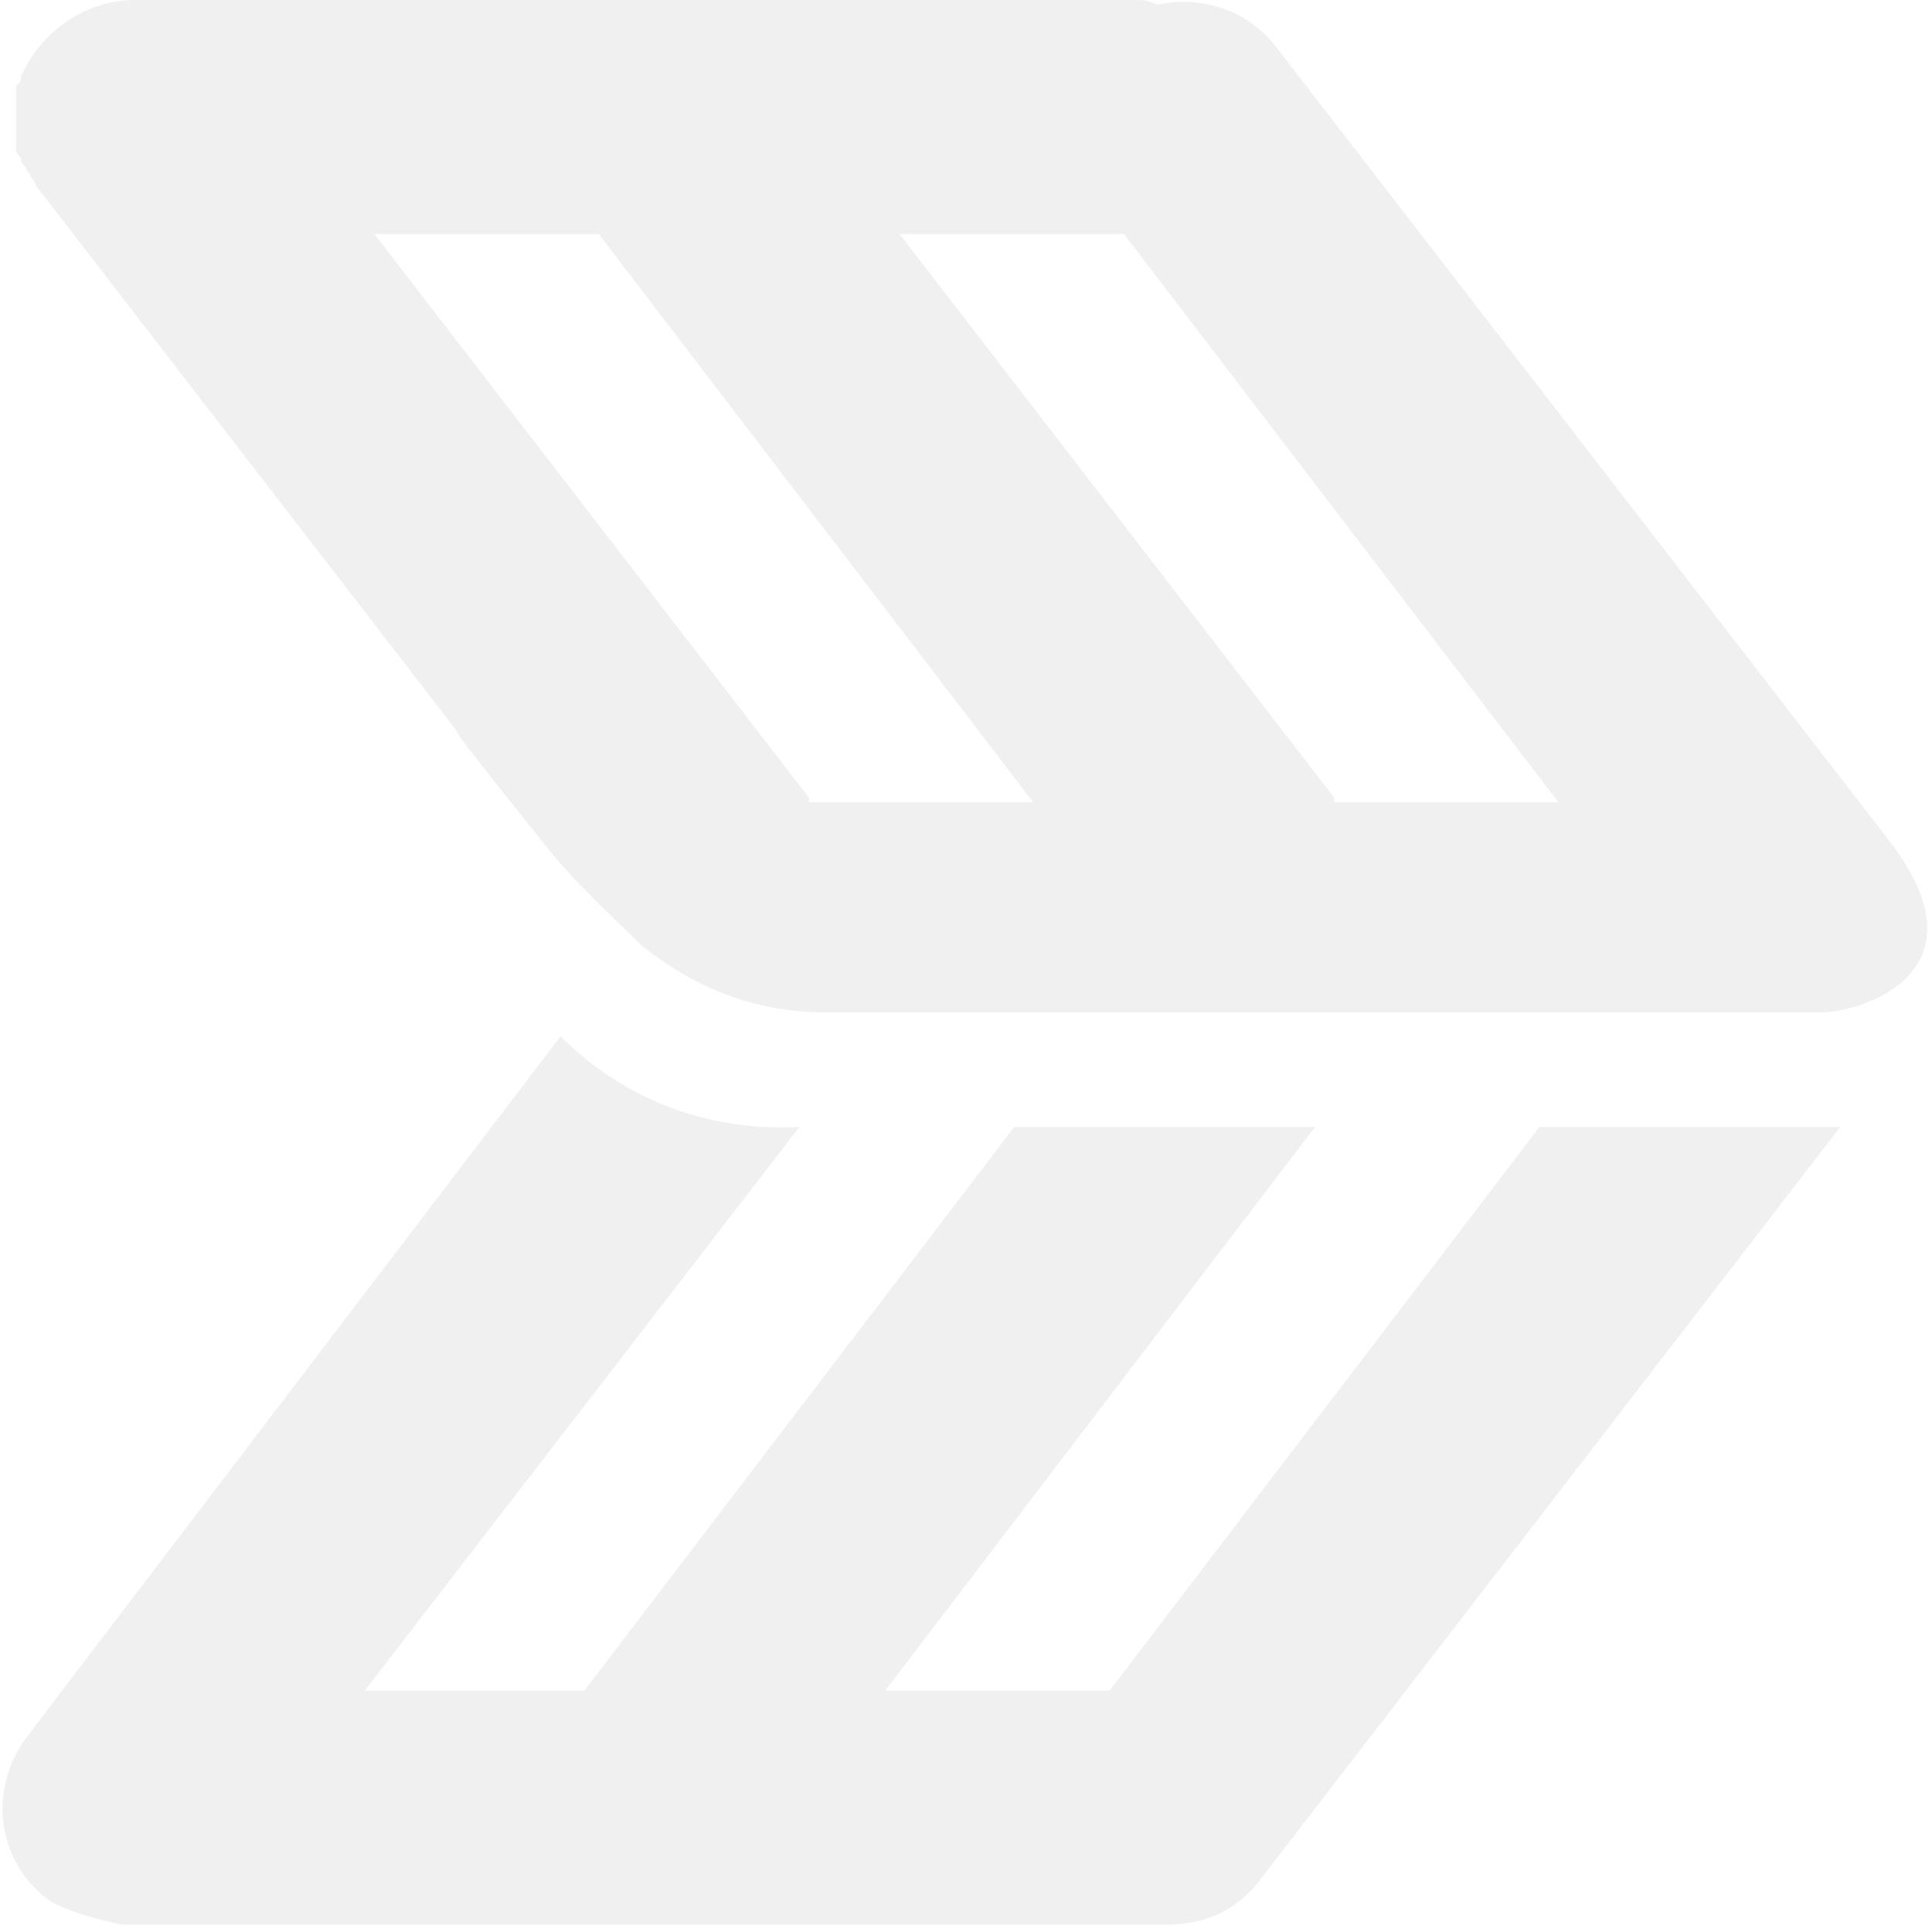
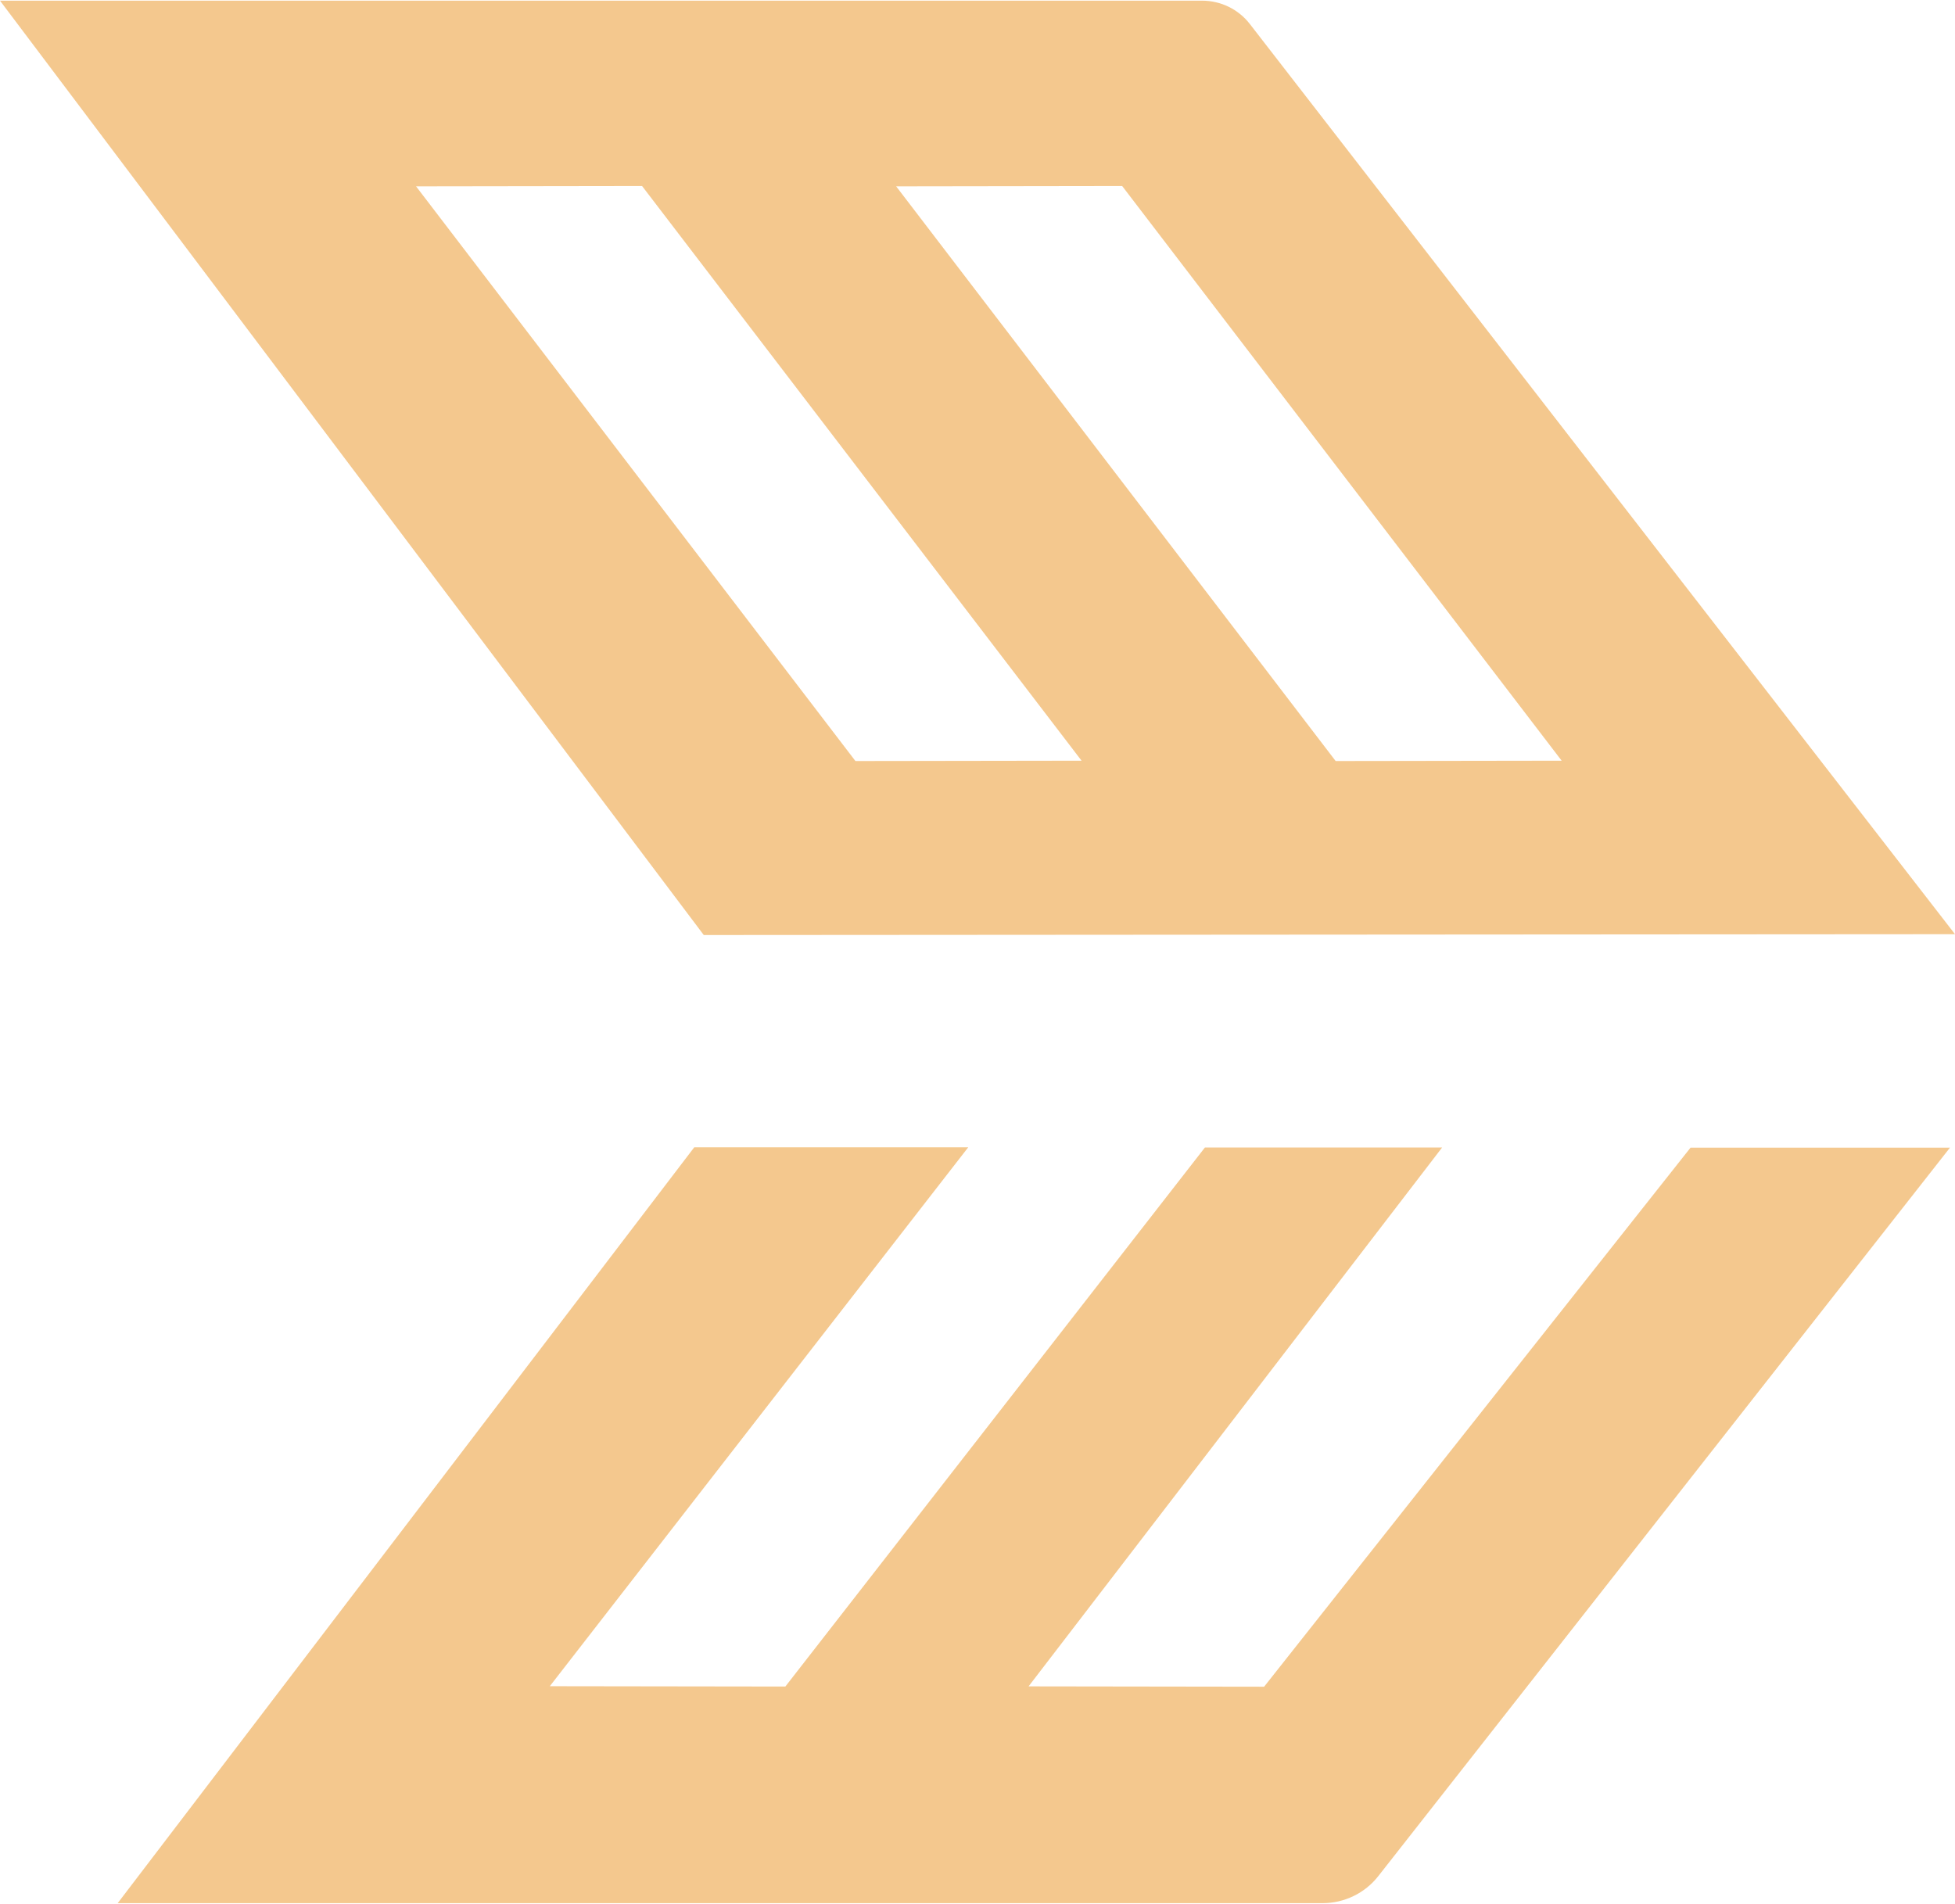
- <svg xmlns="http://www.w3.org/2000/svg" width="345" height="344" viewBox="0 0 345 344">
-   <g>
+ <svg xmlns="http://www.w3.org/2000/svg" id="Layer_2" data-name="Layer 2" width="345" height="336" viewBox="0 0 116.95 113.82">
+   <defs>
+     <style>
+       .cls-1 {
+         fill: #f4c88e;
+       }
+     </style>
+   </defs>
+   <g id="Layer_1-2" data-name="Layer 1">
    <g>
-       <g />
-       <g />
-       <g>
-         <path fill="#f0f0f0" d="M100.096 185.02L4.602 310.354c-6.821 9.379-5.116 22.168 4.263 28.99 4.263 2.557 12.79 4.262 12.79 4.262h186.724c6.82 0 12.79-2.558 17.052-8.526L328.6 201.22h-53.716l-76.736 100.61h-40.073l76.736-100.61h-53.715l-76.736 100.61H65.138l77.589-100.61c-17.905.853-32.4-5.968-42.631-16.2z" />
-       </g>
-       <g>
-         <path fill="#f0f0f0" d="M238.22 142.388l-77.588-100.61h40.073l77.589 101.463H238.22zm-93.788 0L66.843 41.778h40.074l77.588 101.463h-40.073zm193.546 8.526L227.989 8.526c-5.116-6.82-13.642-9.379-21.315-7.673C204.968 0 204.116 0 202.41 0H24.212C14.833 0 7.16 5.968 3.75 13.642c0 .853 0 .853-.853 1.705v11.084c0 .853 0 .853.853 1.706 0 .852 0 .852.853 1.705 0 .852.852.852.852 1.705.853.853.853 1.705 1.706 2.558l75.03 97.199s-5.968-6.82 14.495 18.758c5.968 7.673 12.79 13.642 17.905 18.757 12.79 10.232 24.726 11.937 33.252 11.937h177.346c6.821 0 29.842-6.82 12.79-29.842z" />
-       </g>
+       <path class="cls-1" d="M101.13,68.62l-25.51,32.25-14.09-.02,24.74-32.24h-14.19l-25.1,32.25-14.09-.02,25.03-32.24h-16.39L7.04,113.82h72.08c1.3,0,2.54-.6,3.34-1.63l34.19-43.57h-15.52Z" />
+       <path class="cls-1" d="M71.9,0H0l42.1,55.9,74.85-.05L74.77,1.4c-.69-.89-1.74-1.4-2.87-1.4ZM51.18,45.5L24.89,11.11l13.52-.02,26.29,34.38-13.52.02ZM53.61,11.11l13.52-.02,26.29,34.38-13.52.02L53.61,11.11Z" />
    </g>
  </g>
</svg>
